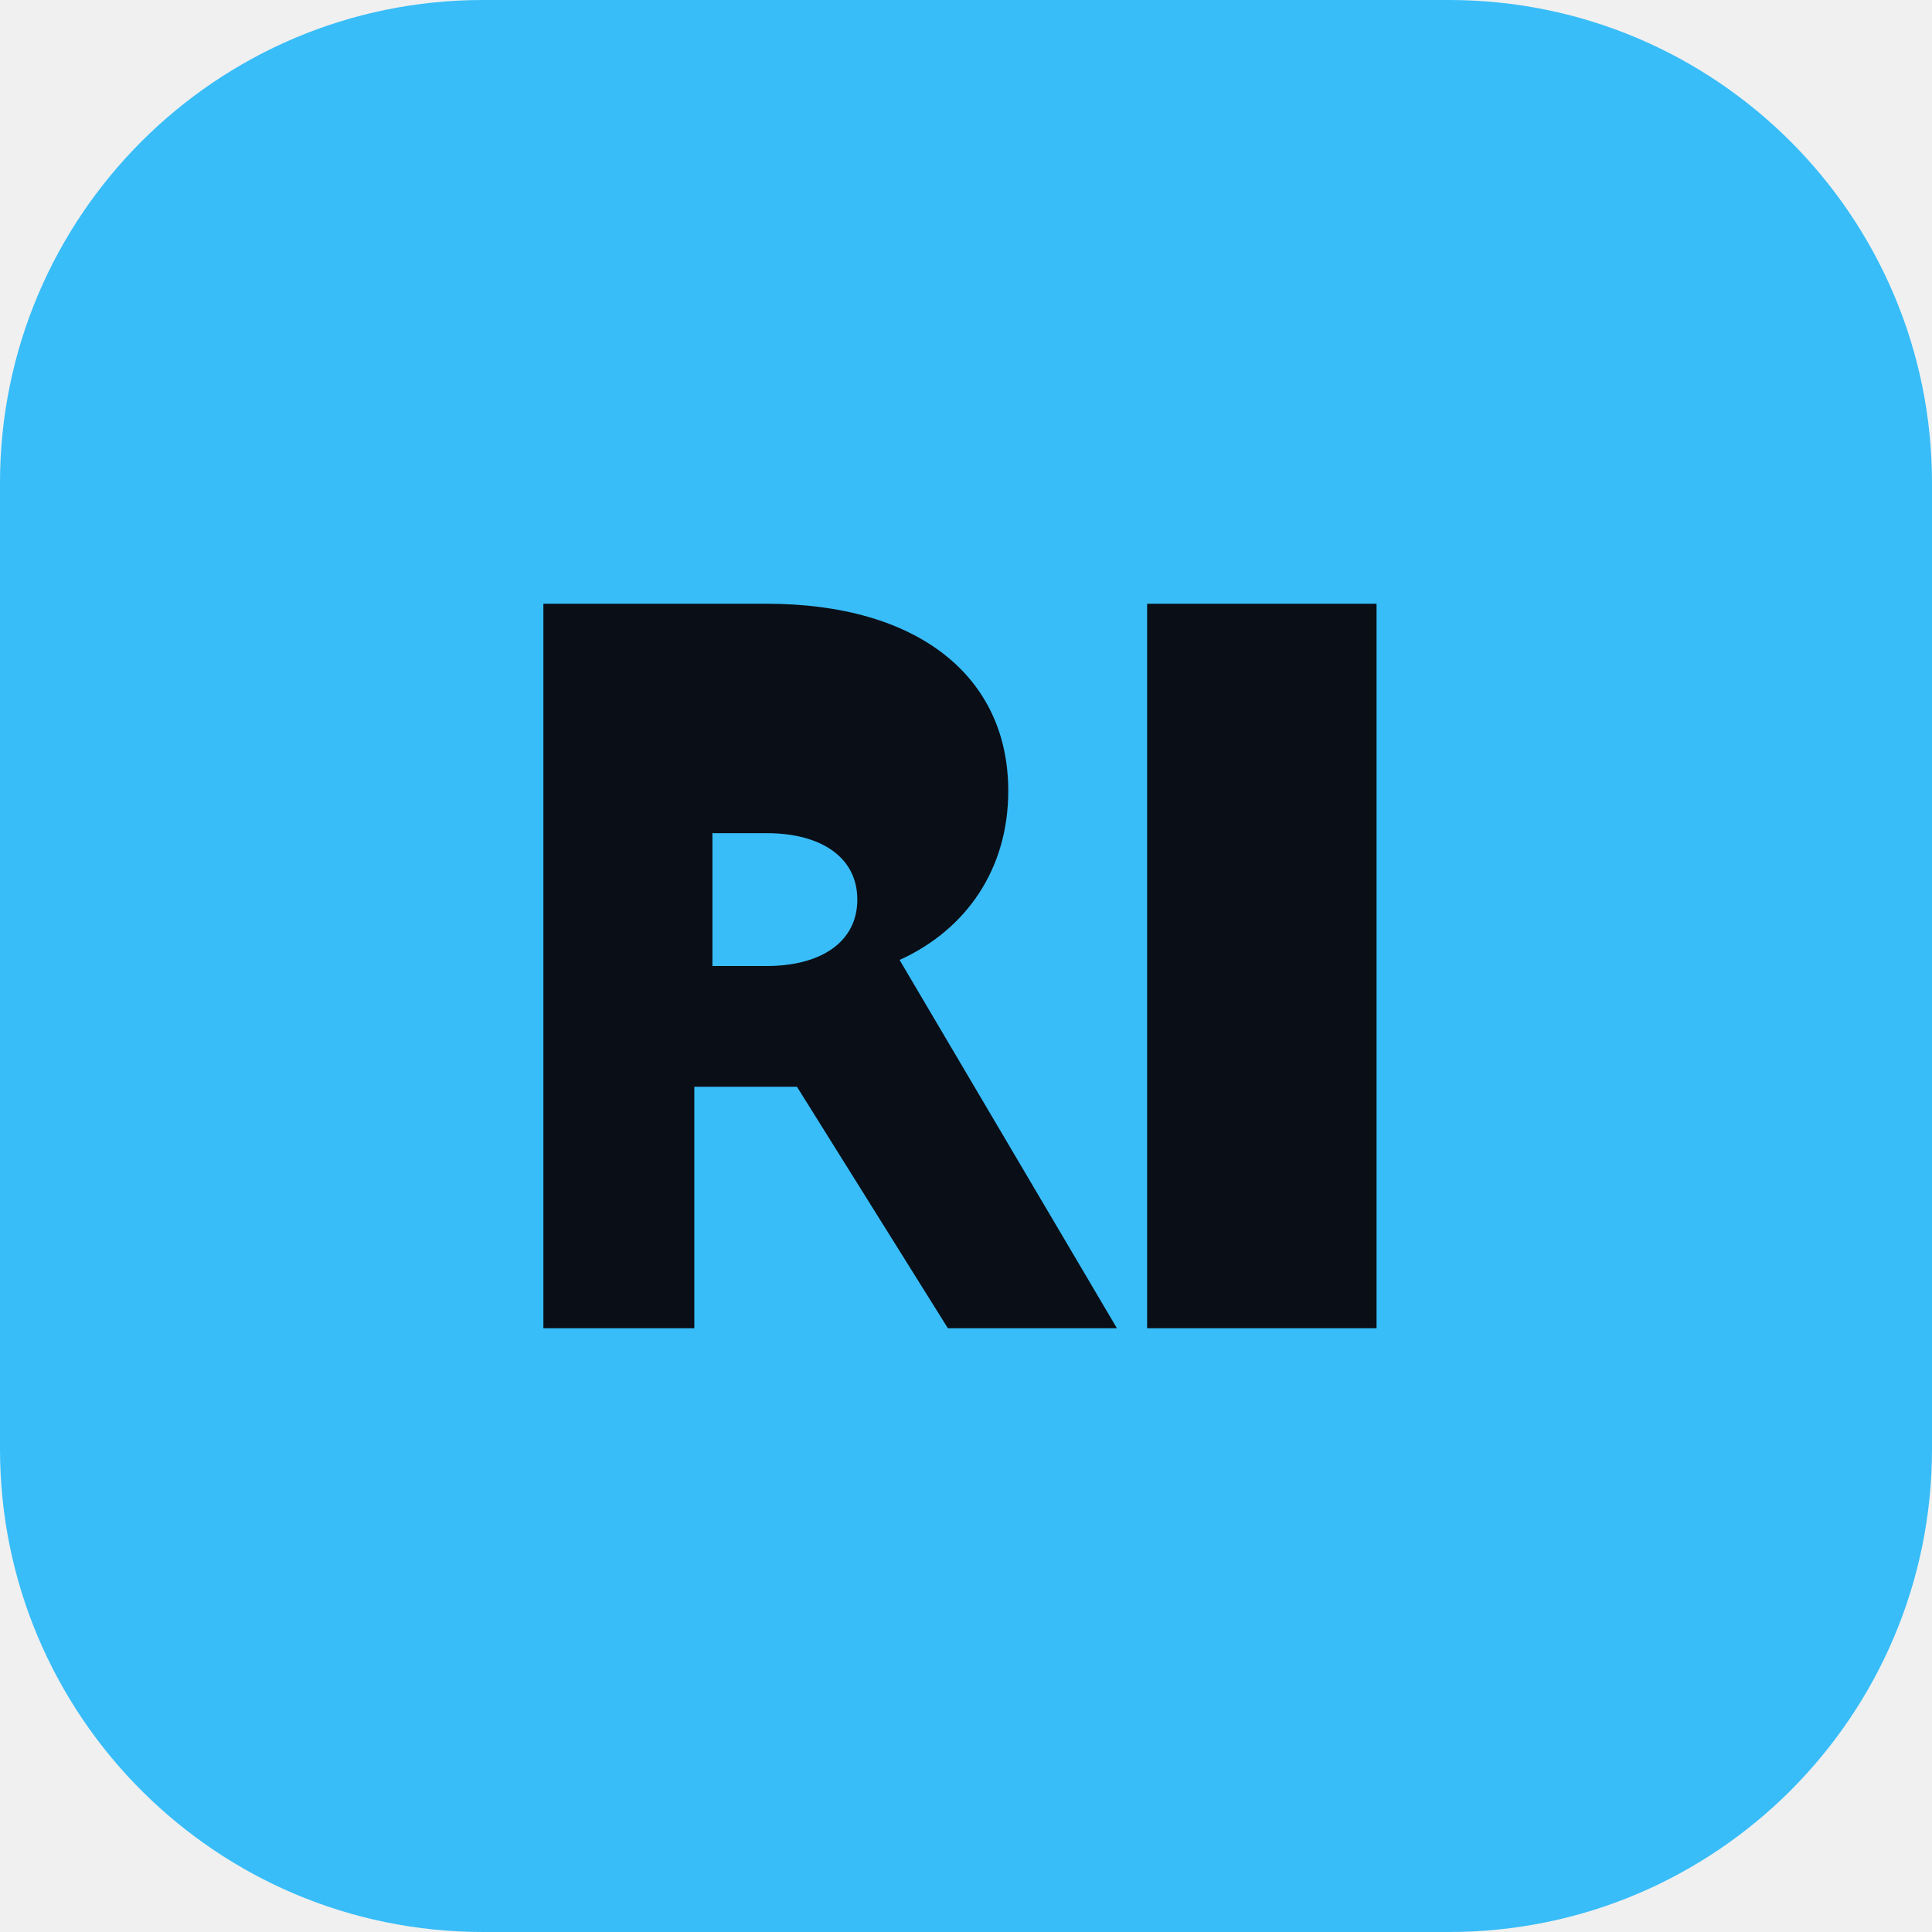
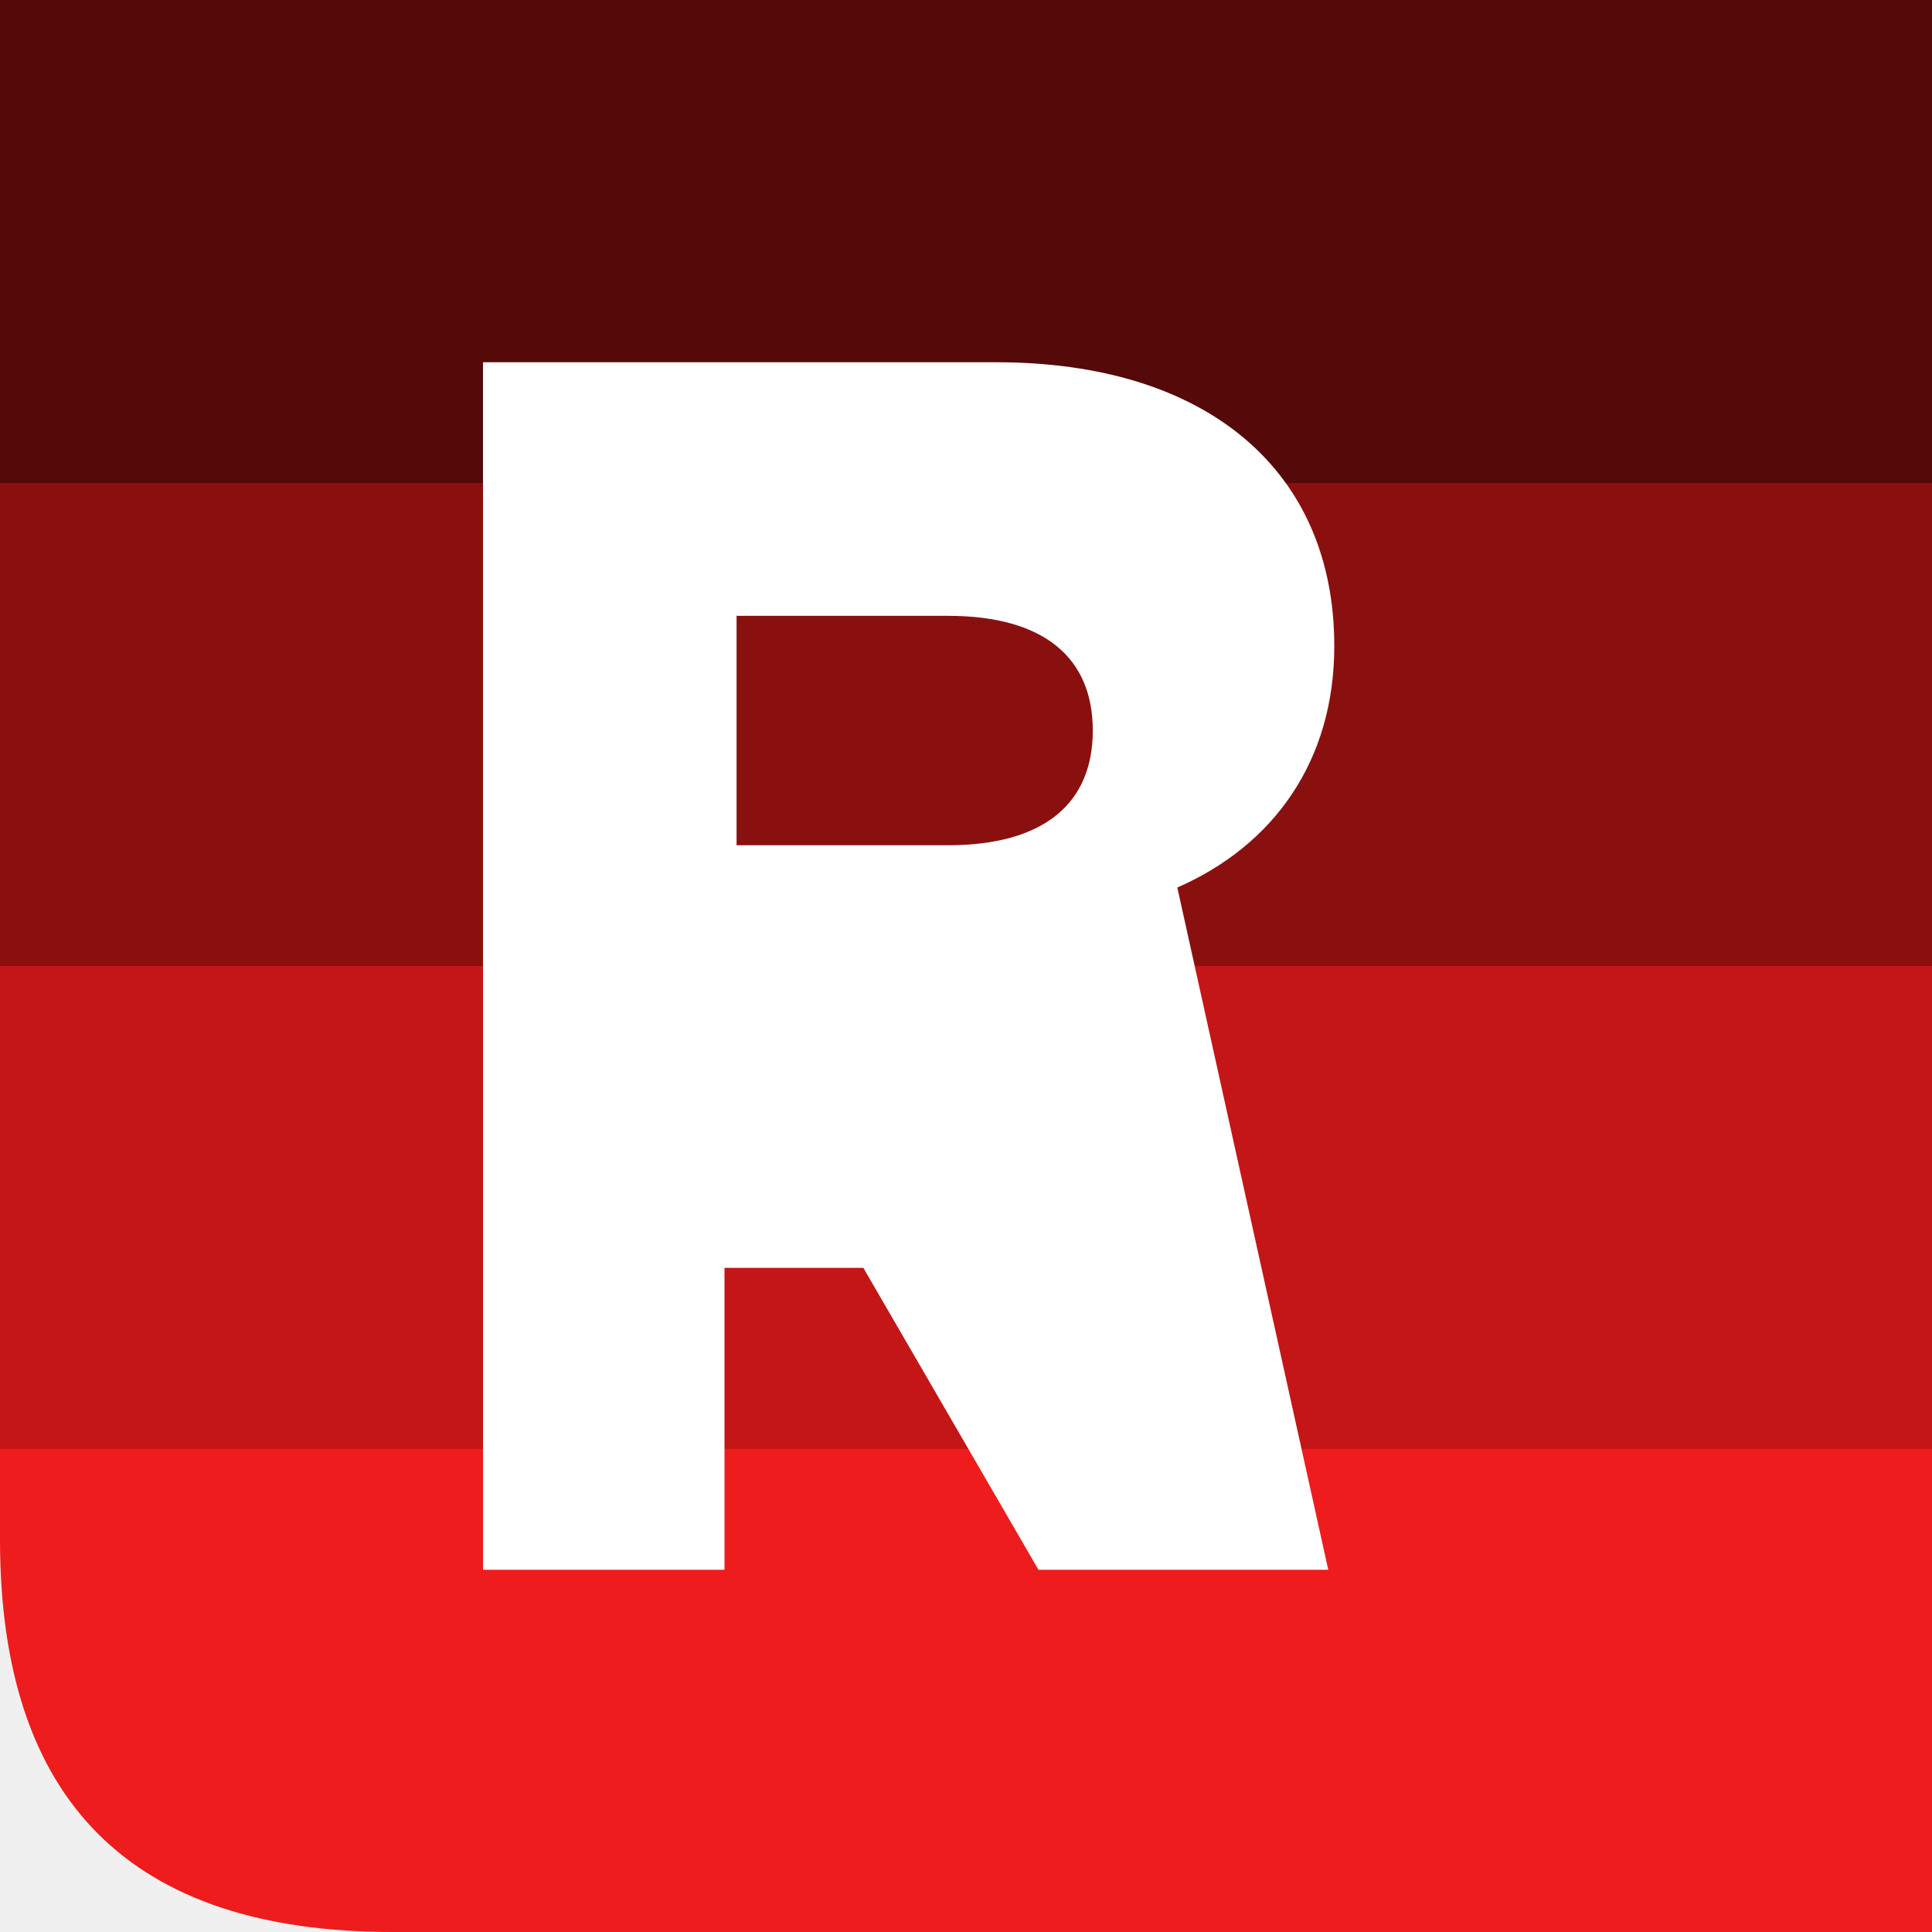
- <svg xmlns="http://www.w3.org/2000/svg" viewBox="0 0 32 32" fill="none">
-   <rect width="32" height="32" rx="8" fill="#38bdf8" />
-   <path d="M9 22V10h3.7c2.5 0 4 1.2 4 3.1 0 1.3-.7 2.3-1.8 2.8L18.5 22h-2.8l-2.5-4H11.5v4H9zm2.8-6h.9c.9 0 1.5-.4 1.5-1.1s-.6-1.1-1.5-1.1h-.9v2.2zM19 22V10h3.8v12H19z" fill="#0a0e17" />
+ <svg xmlns="http://www.w3.org/2000/svg" viewBox="0 0 32 32">
+   <defs>
+     <clipPath id="favicon-mark">
+       <path d="M0 0h32v32H6.5Q0 32 0 25.5V0z" />
+     </clipPath>
+   </defs>
+   <g clip-path="url(#favicon-mark)">
+     <rect width="32" height="8" fill="#550909" />
+     <rect y="8" width="32" height="8" fill="#8a1010" />
+     <rect y="16" width="32" height="8" fill="#c41616" />
+     <rect y="24" width="32" height="8" fill="#ee1c1c" />
+   </g>
+   <path fill="#fff" d="M8 6h8.5c3.5 0 5.6 1.8 5.6 4.7 0 1.9-1 3.3-2.6 4L22 26h-4.8l-2.9-5H12v5H8V6zm4.2 8h3.5c1.6 0 2.4-.7 2.4-1.9s-.8-1.9-2.4-1.9h-3.5v3.8z" />
</svg>
